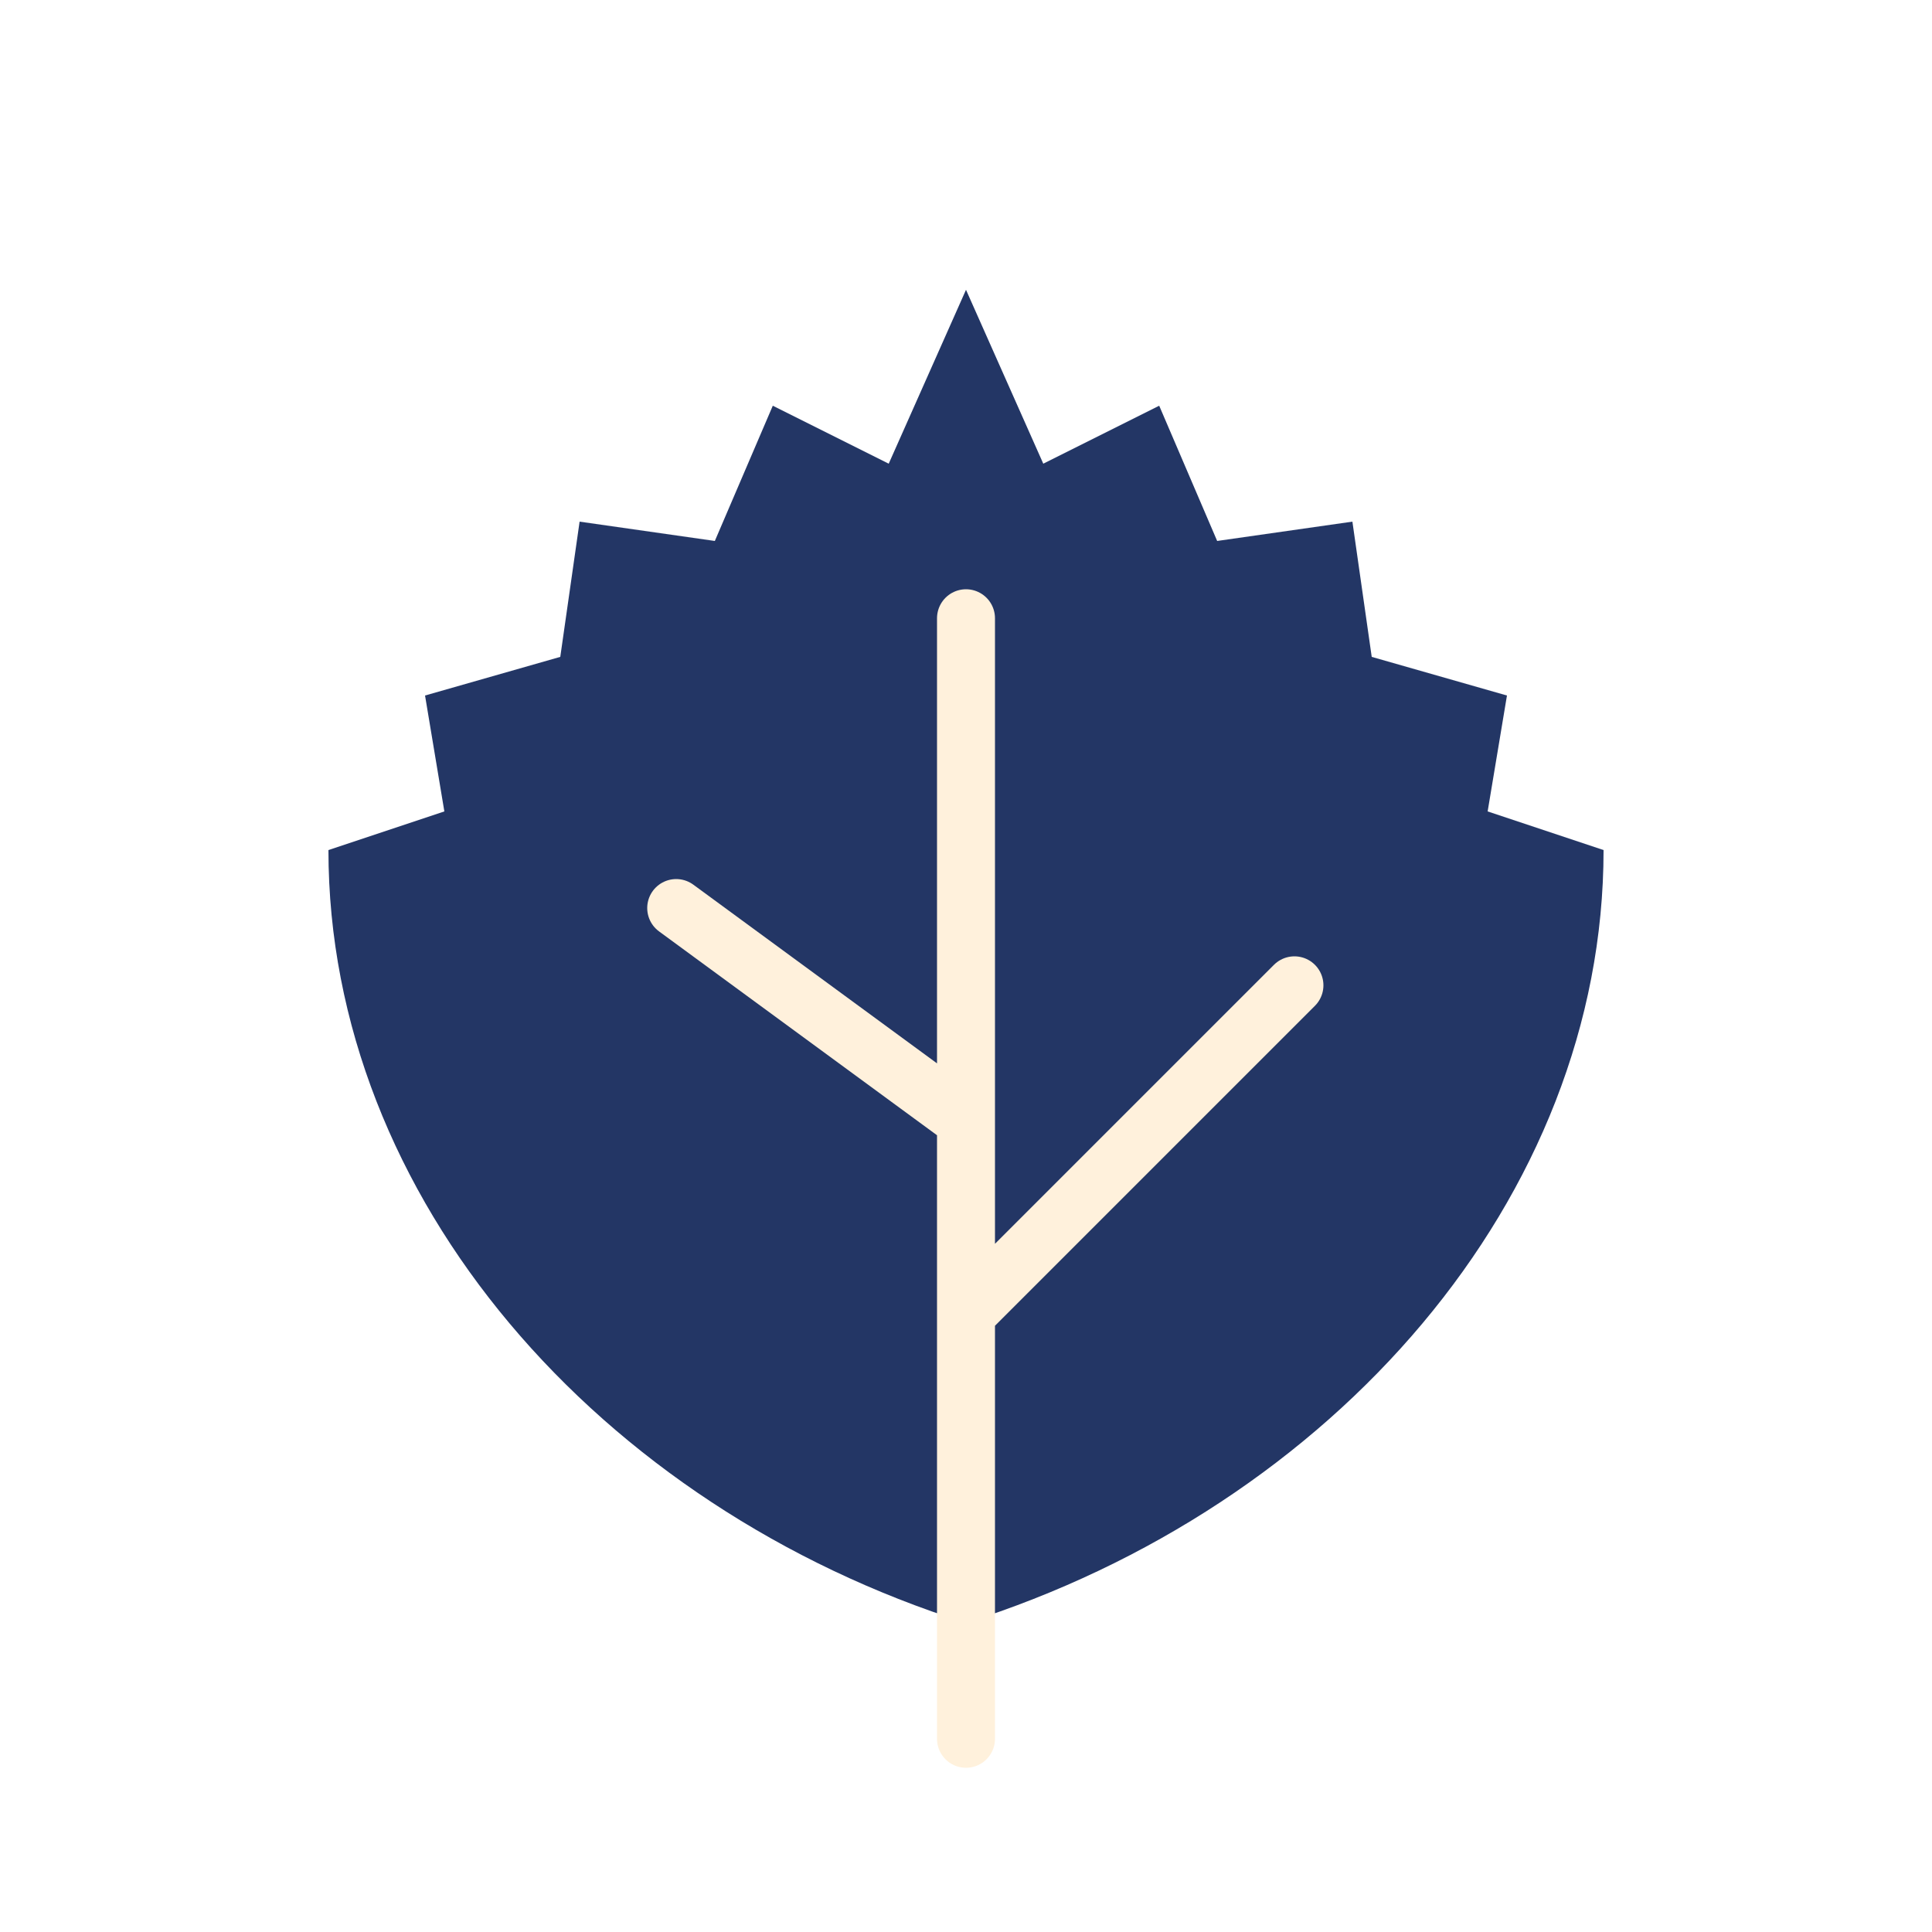
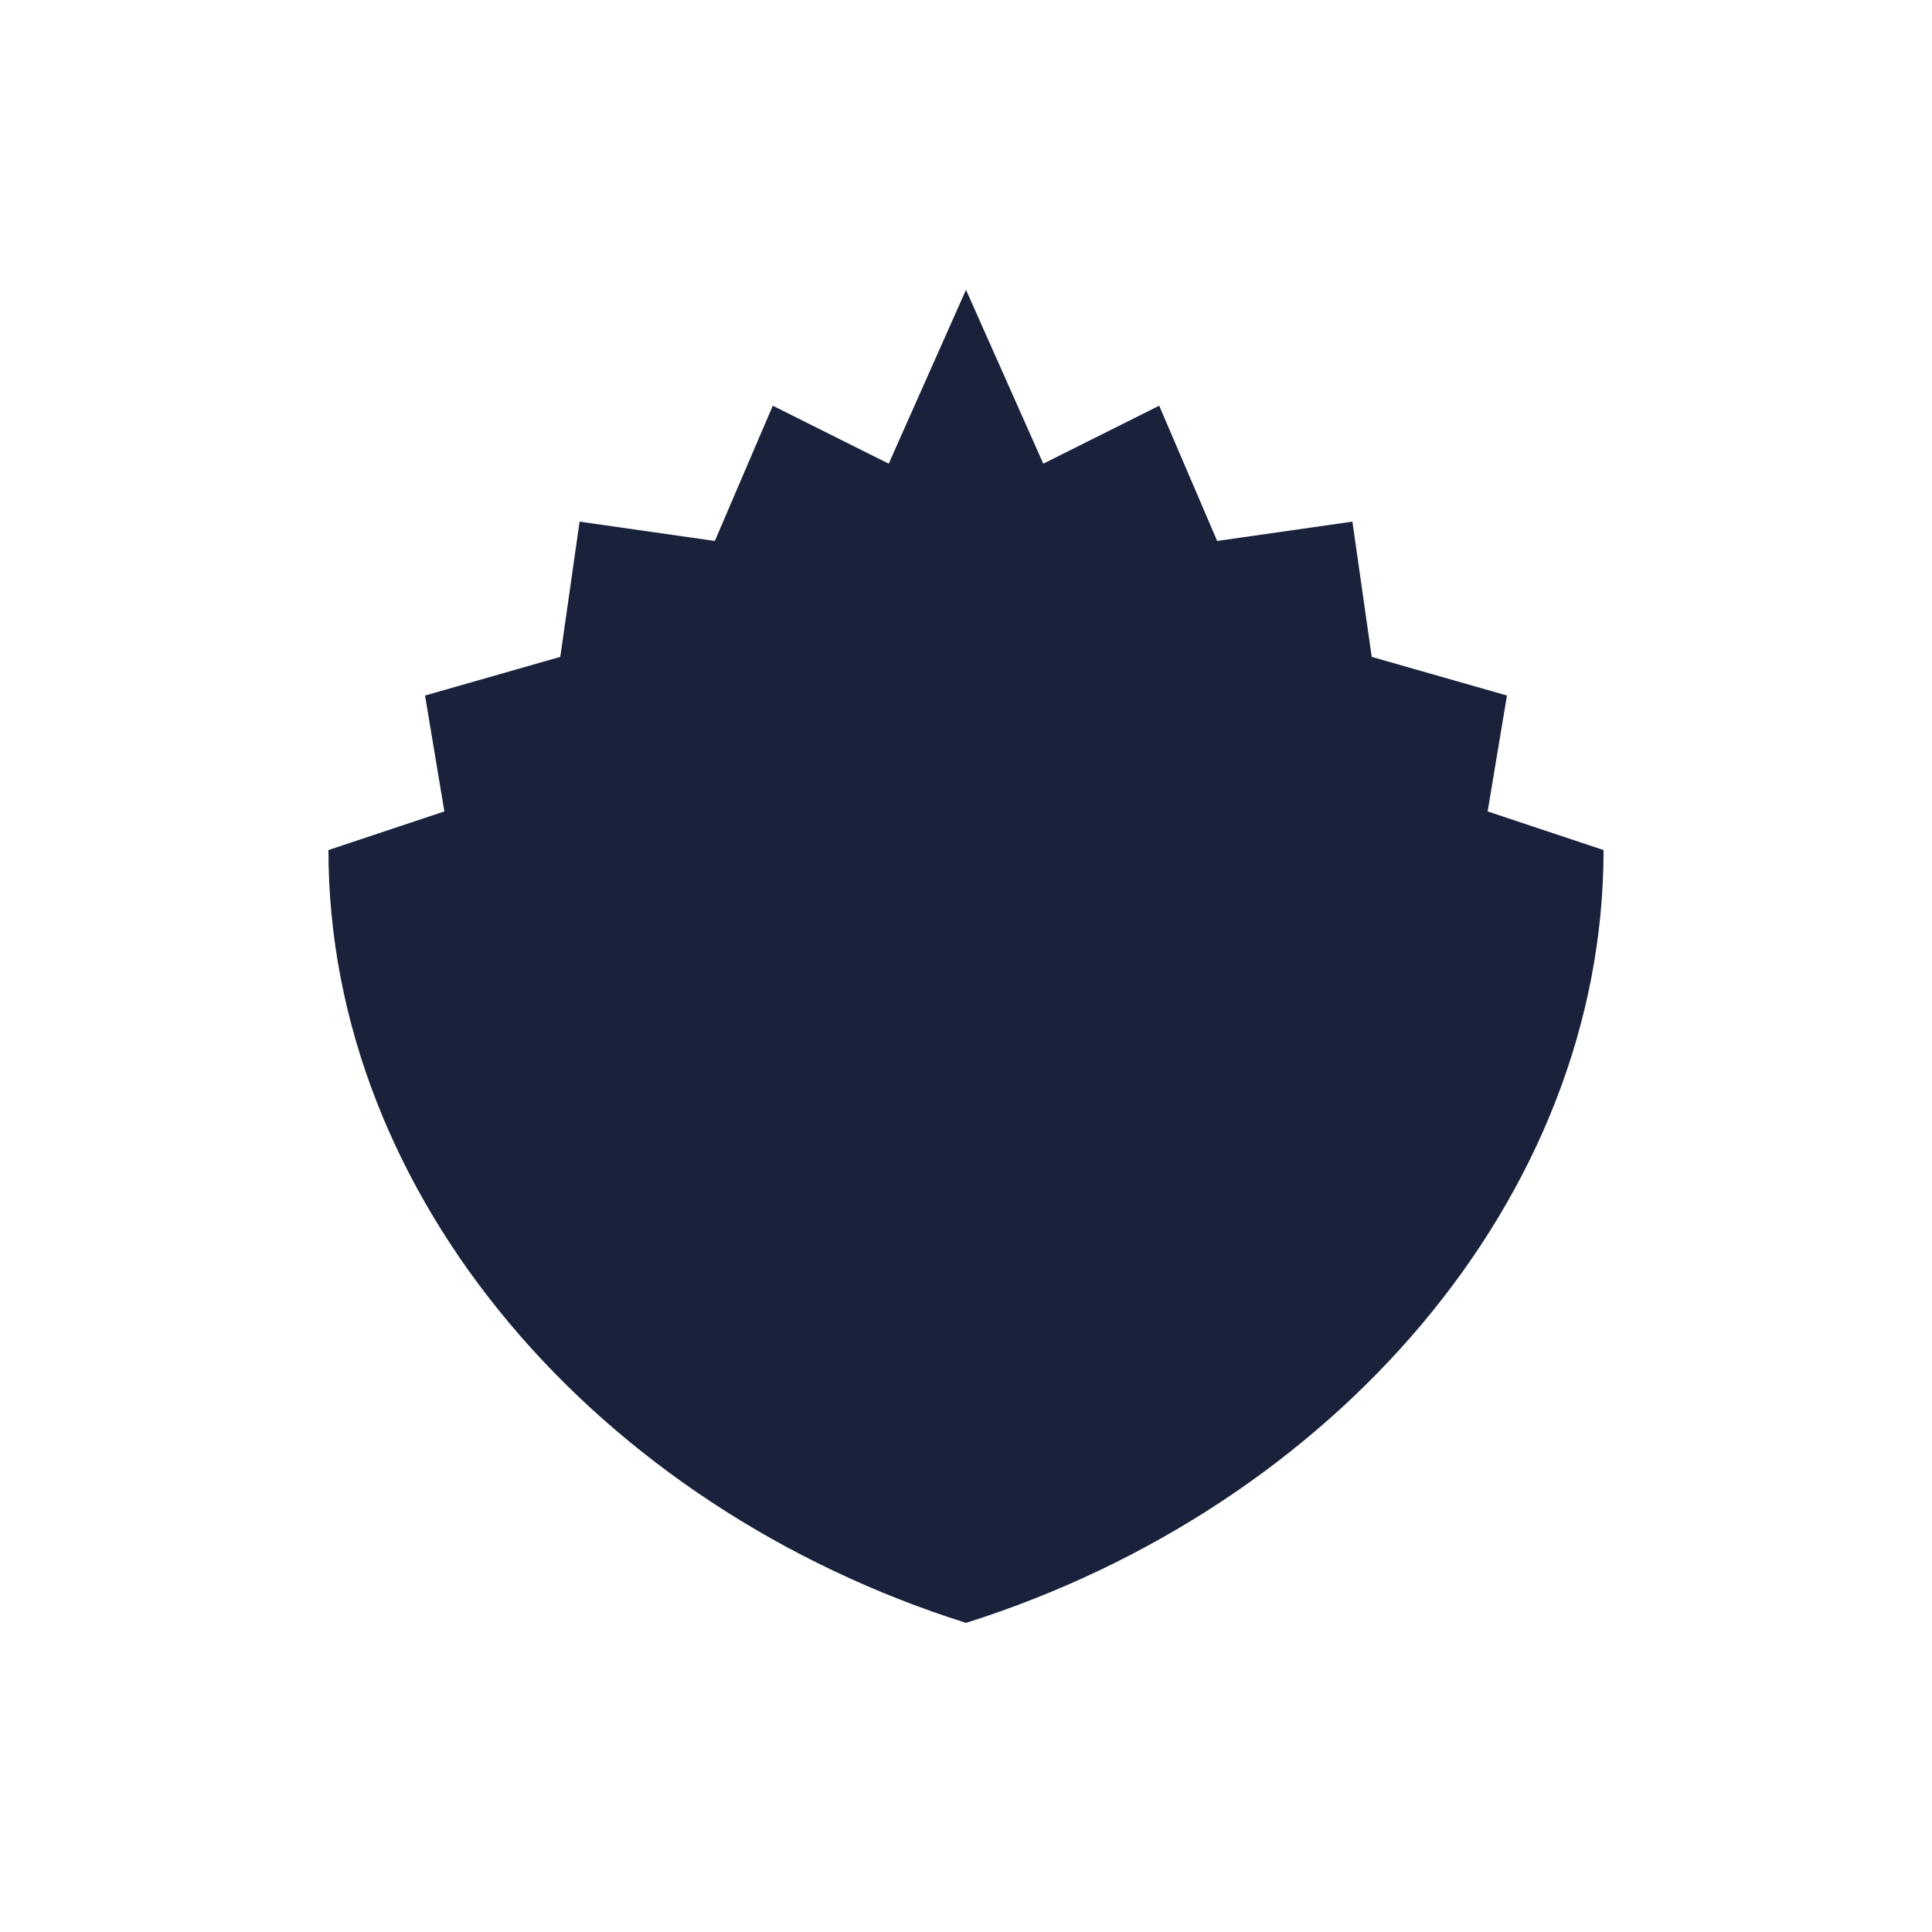
- <svg xmlns="http://www.w3.org/2000/svg" viewBox="0 0 100 100" role="presentation">
-   <g fill="#233665">
+ <svg xmlns="http://www.w3.org/2000/svg" viewBox="0 0 100 100">
+   <g fill="#19213b">
    <path d="M50 84C31 78 17 62 17 44l6-2-1-6 7-2 1-7 7 1 3-7 6 3 4-9 4 9 6-3 3 7 7-1 1 7 7 2-1 6 6 2c0 18-14 34-33 40Z" />
-     <path d="M50 32v58M50 58 35 47M50 68l17-17" fill="none" stroke="#fff1dc" stroke-width="3" stroke-linecap="round" />
  </g>
</svg>
